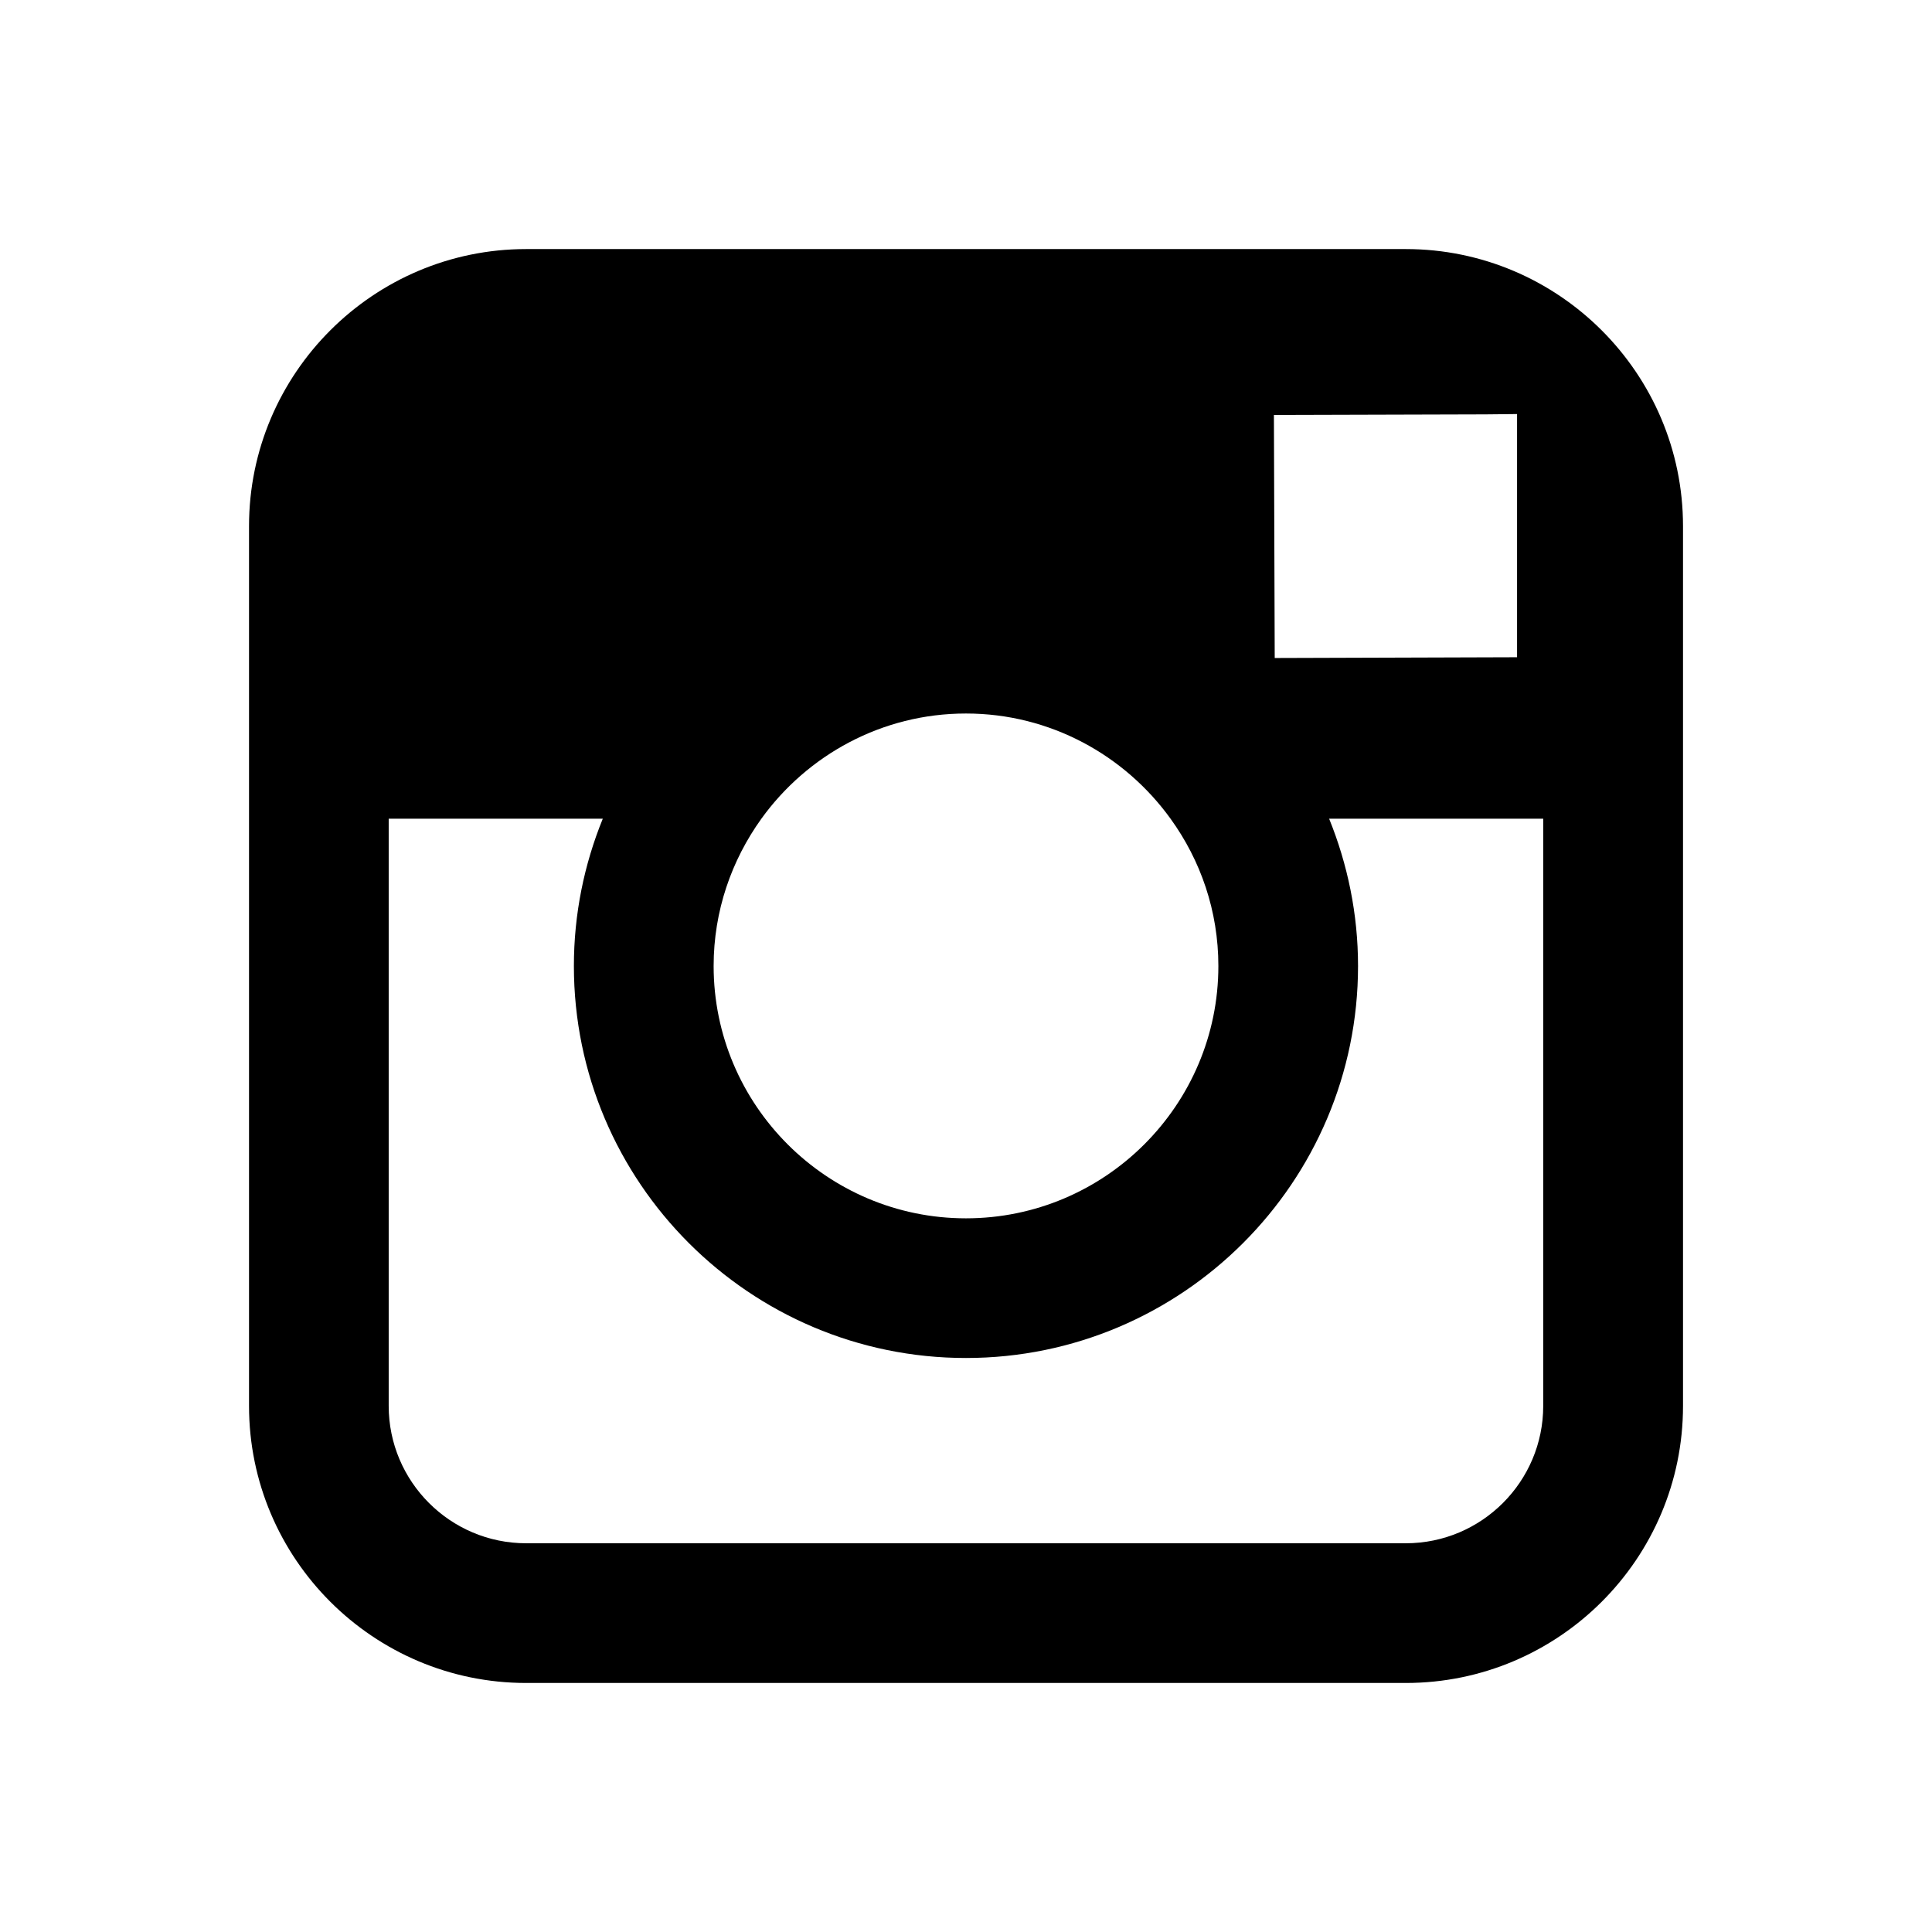
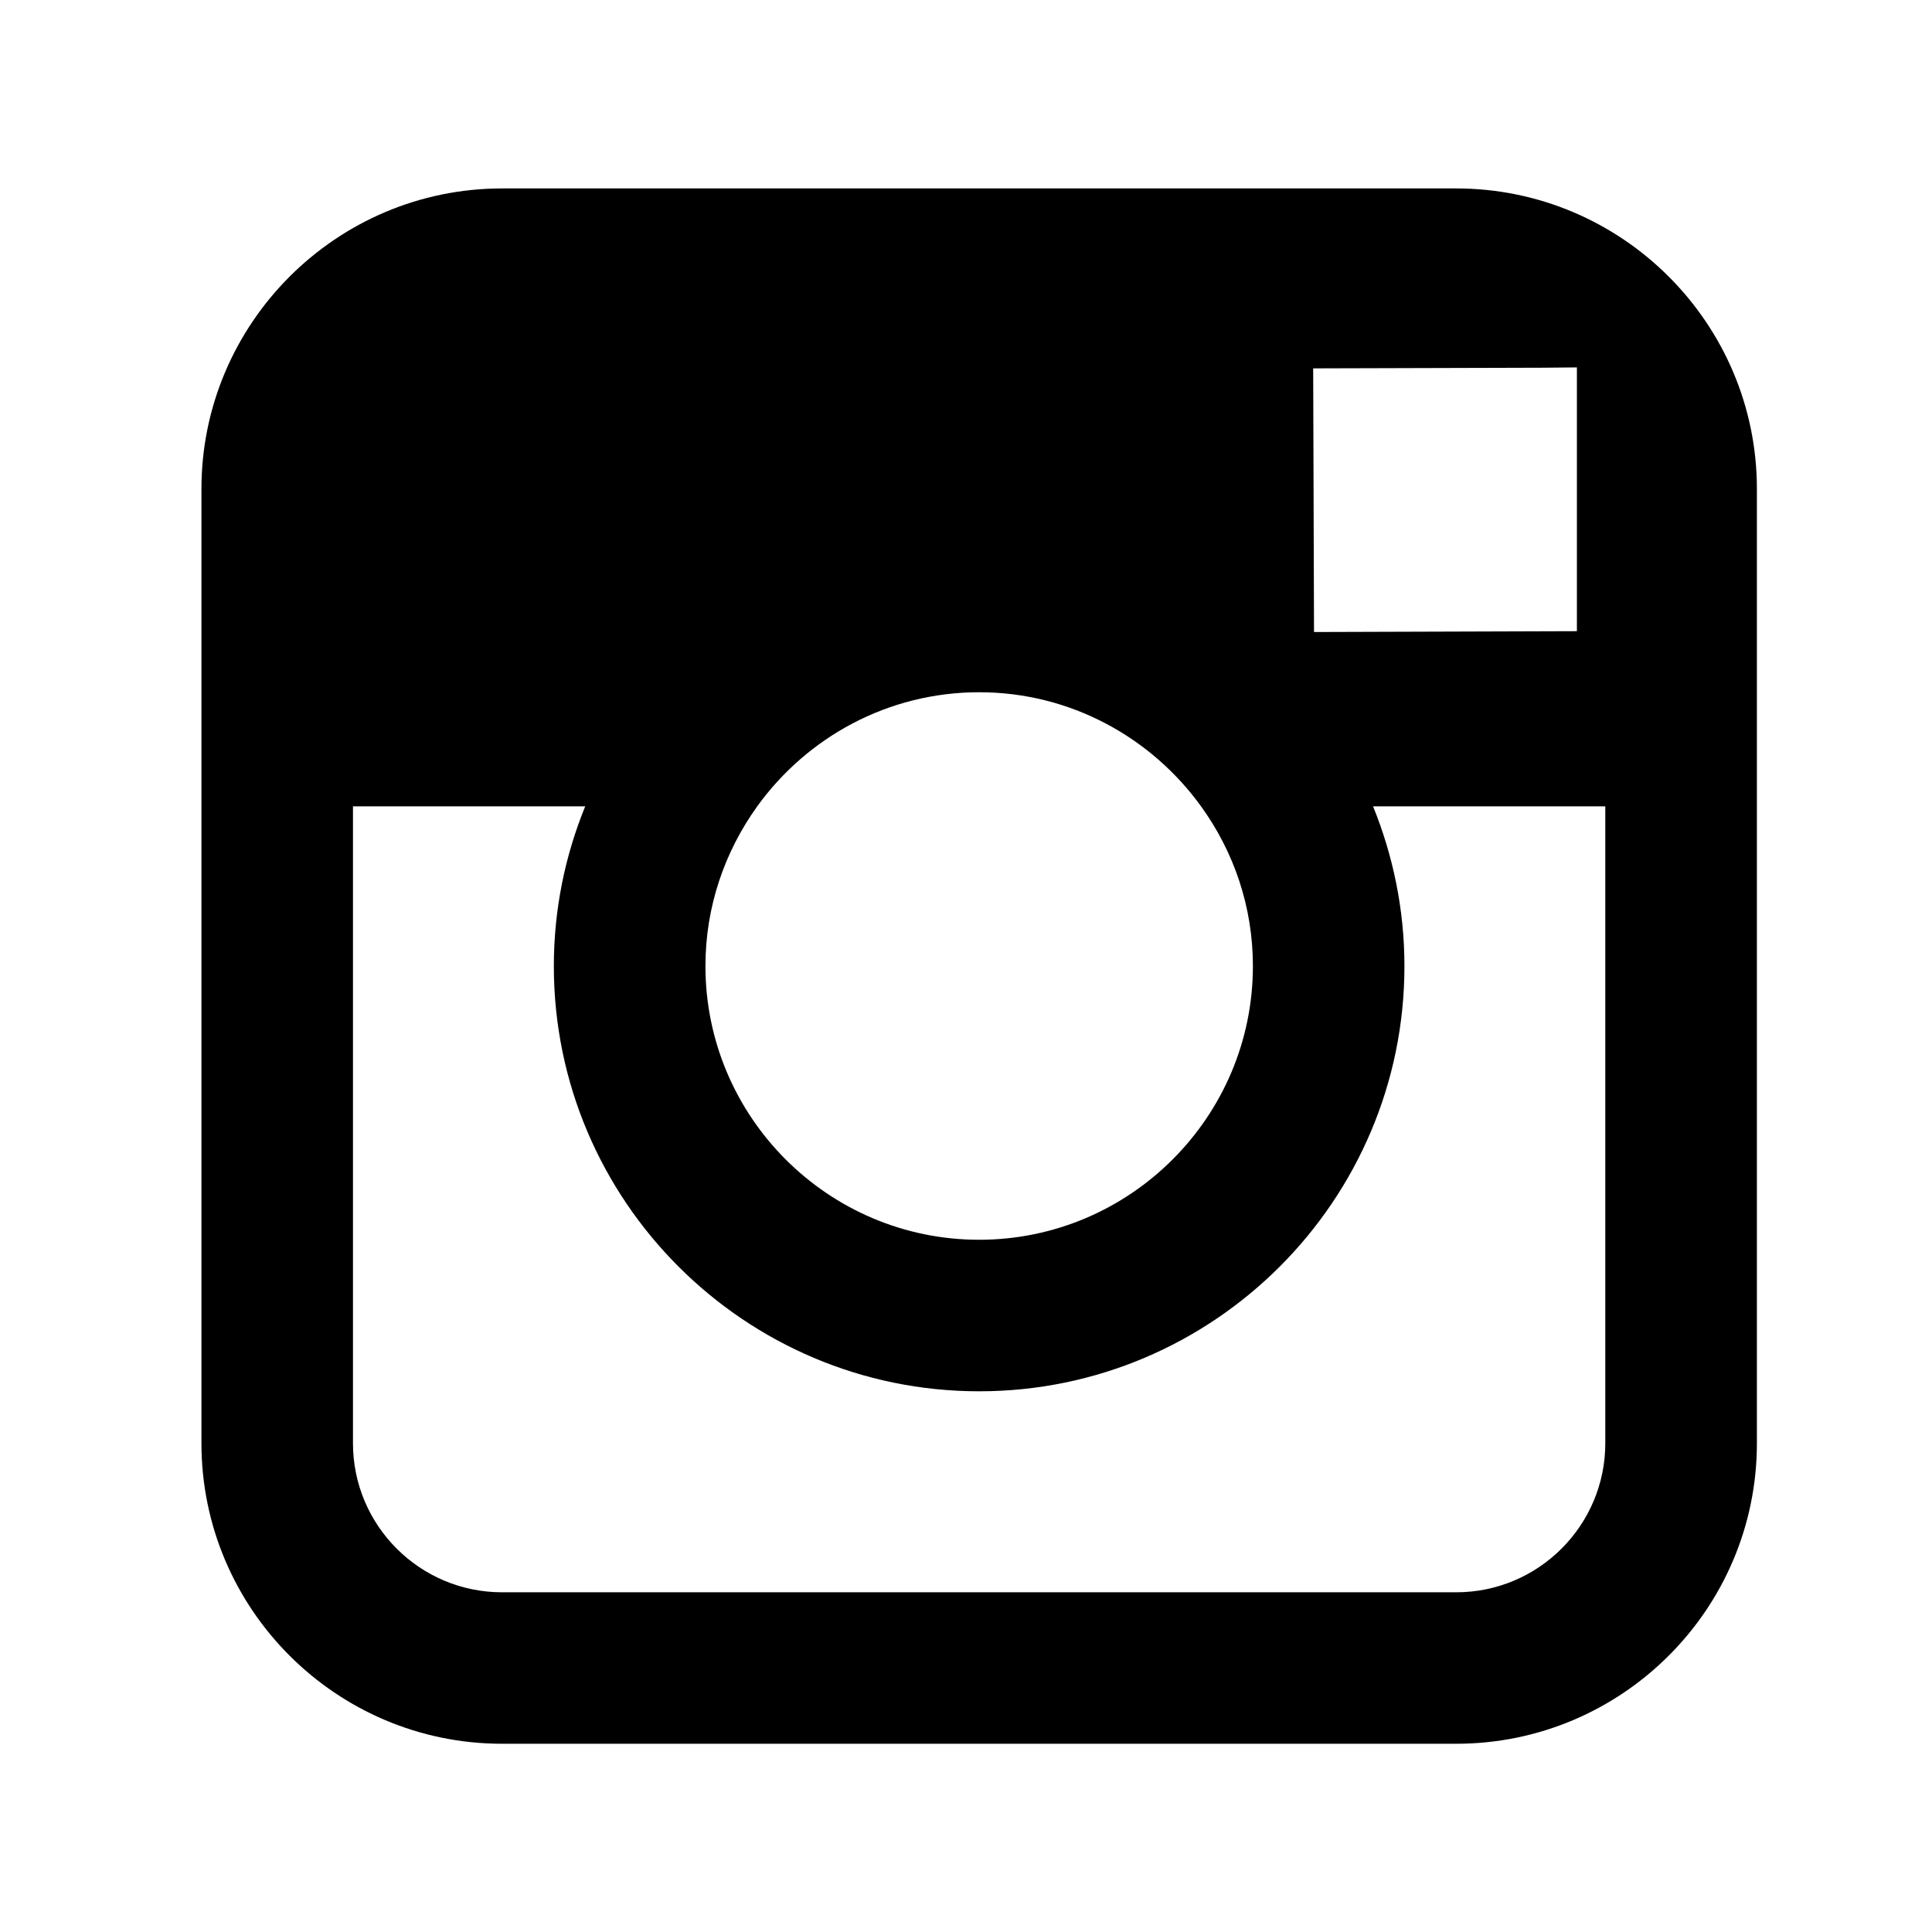
- <svg xmlns="http://www.w3.org/2000/svg" version="1.1" id="Слой_1" x="0px" y="0px" width="48px" height="48px" viewBox="0 0 48 48" style="enable-background:new 0 0 48 48;" xml:space="preserve">
-   <path d="M34.926,6.188H13.072c-3.795,0-6.885,3.09-6.885,6.883v7.271v14.588c0,3.797,3.09,6.883,6.885,6.883h21.855  c3.797,0,6.887-3.086,6.887-6.883V20.341v-7.271C41.813,9.278,38.723,6.188,34.926,6.188z M36.904,10.295l0.787-0.008v0.791v5.251  l-6.021,0.019L31.65,10.31L36.904,10.295z M18.916,20.341c1.138-1.578,2.991-2.614,5.083-2.614c2.092,0,3.944,1.036,5.083,2.614  c0.747,1.033,1.188,2.292,1.188,3.659c0,3.455-2.814,6.269-6.271,6.269c-3.457,0-6.269-2.814-6.269-6.269  C17.73,22.633,18.174,21.374,18.916,20.341z M38.341,34.929c0,1.881-1.53,3.413-3.415,3.413H13.072  c-1.885,0-3.415-1.532-3.415-3.413V20.341h5.319c-0.461,1.133-0.718,2.365-0.718,3.659c0,5.371,4.369,9.739,9.741,9.739  S33.74,29.371,33.74,24c0-1.294-0.259-2.526-0.718-3.659h5.319V34.929z" />
+ <svg xmlns="http://www.w3.org/2000/svg" version="1.1" id="Слой_3" x="0px" y="0px" width="30px" height="30px" viewBox="0 0 30 30" style="enable-background:new 0 0 30 30;" xml:space="preserve">
+   <path d="M22.612,2.926H7.796c-2.573,0-4.668,2.095-4.668,4.666v4.929v9.89c0,2.574,2.095,4.666,4.668,4.666h14.816  c2.574,0,4.669-2.092,4.669-4.666v-9.89V7.592C27.281,5.021,25.186,2.926,22.612,2.926z M23.952,5.71l0.534-0.005v0.536v3.56  l-4.082,0.013l-0.013-4.094L23.952,5.71z M11.758,12.521c0.772-1.07,2.027-1.772,3.446-1.772c1.418,0,2.674,0.703,3.446,1.772  c0.506,0.7,0.805,1.554,0.805,2.48c0,2.342-1.908,4.25-4.251,4.25c-2.344,0-4.25-1.908-4.25-4.25  C10.954,14.075,11.255,13.221,11.758,12.521z M24.927,22.411c0,1.275-1.037,2.314-2.315,2.314H7.796  c-1.278,0-2.315-1.038-2.315-2.314v-9.89h3.606C8.774,13.289,8.6,14.124,8.6,15.001c0,3.641,2.962,6.603,6.604,6.603  s6.604-2.962,6.604-6.603c0-0.877-0.176-1.713-0.487-2.48h3.606V22.411z" />
</svg>
